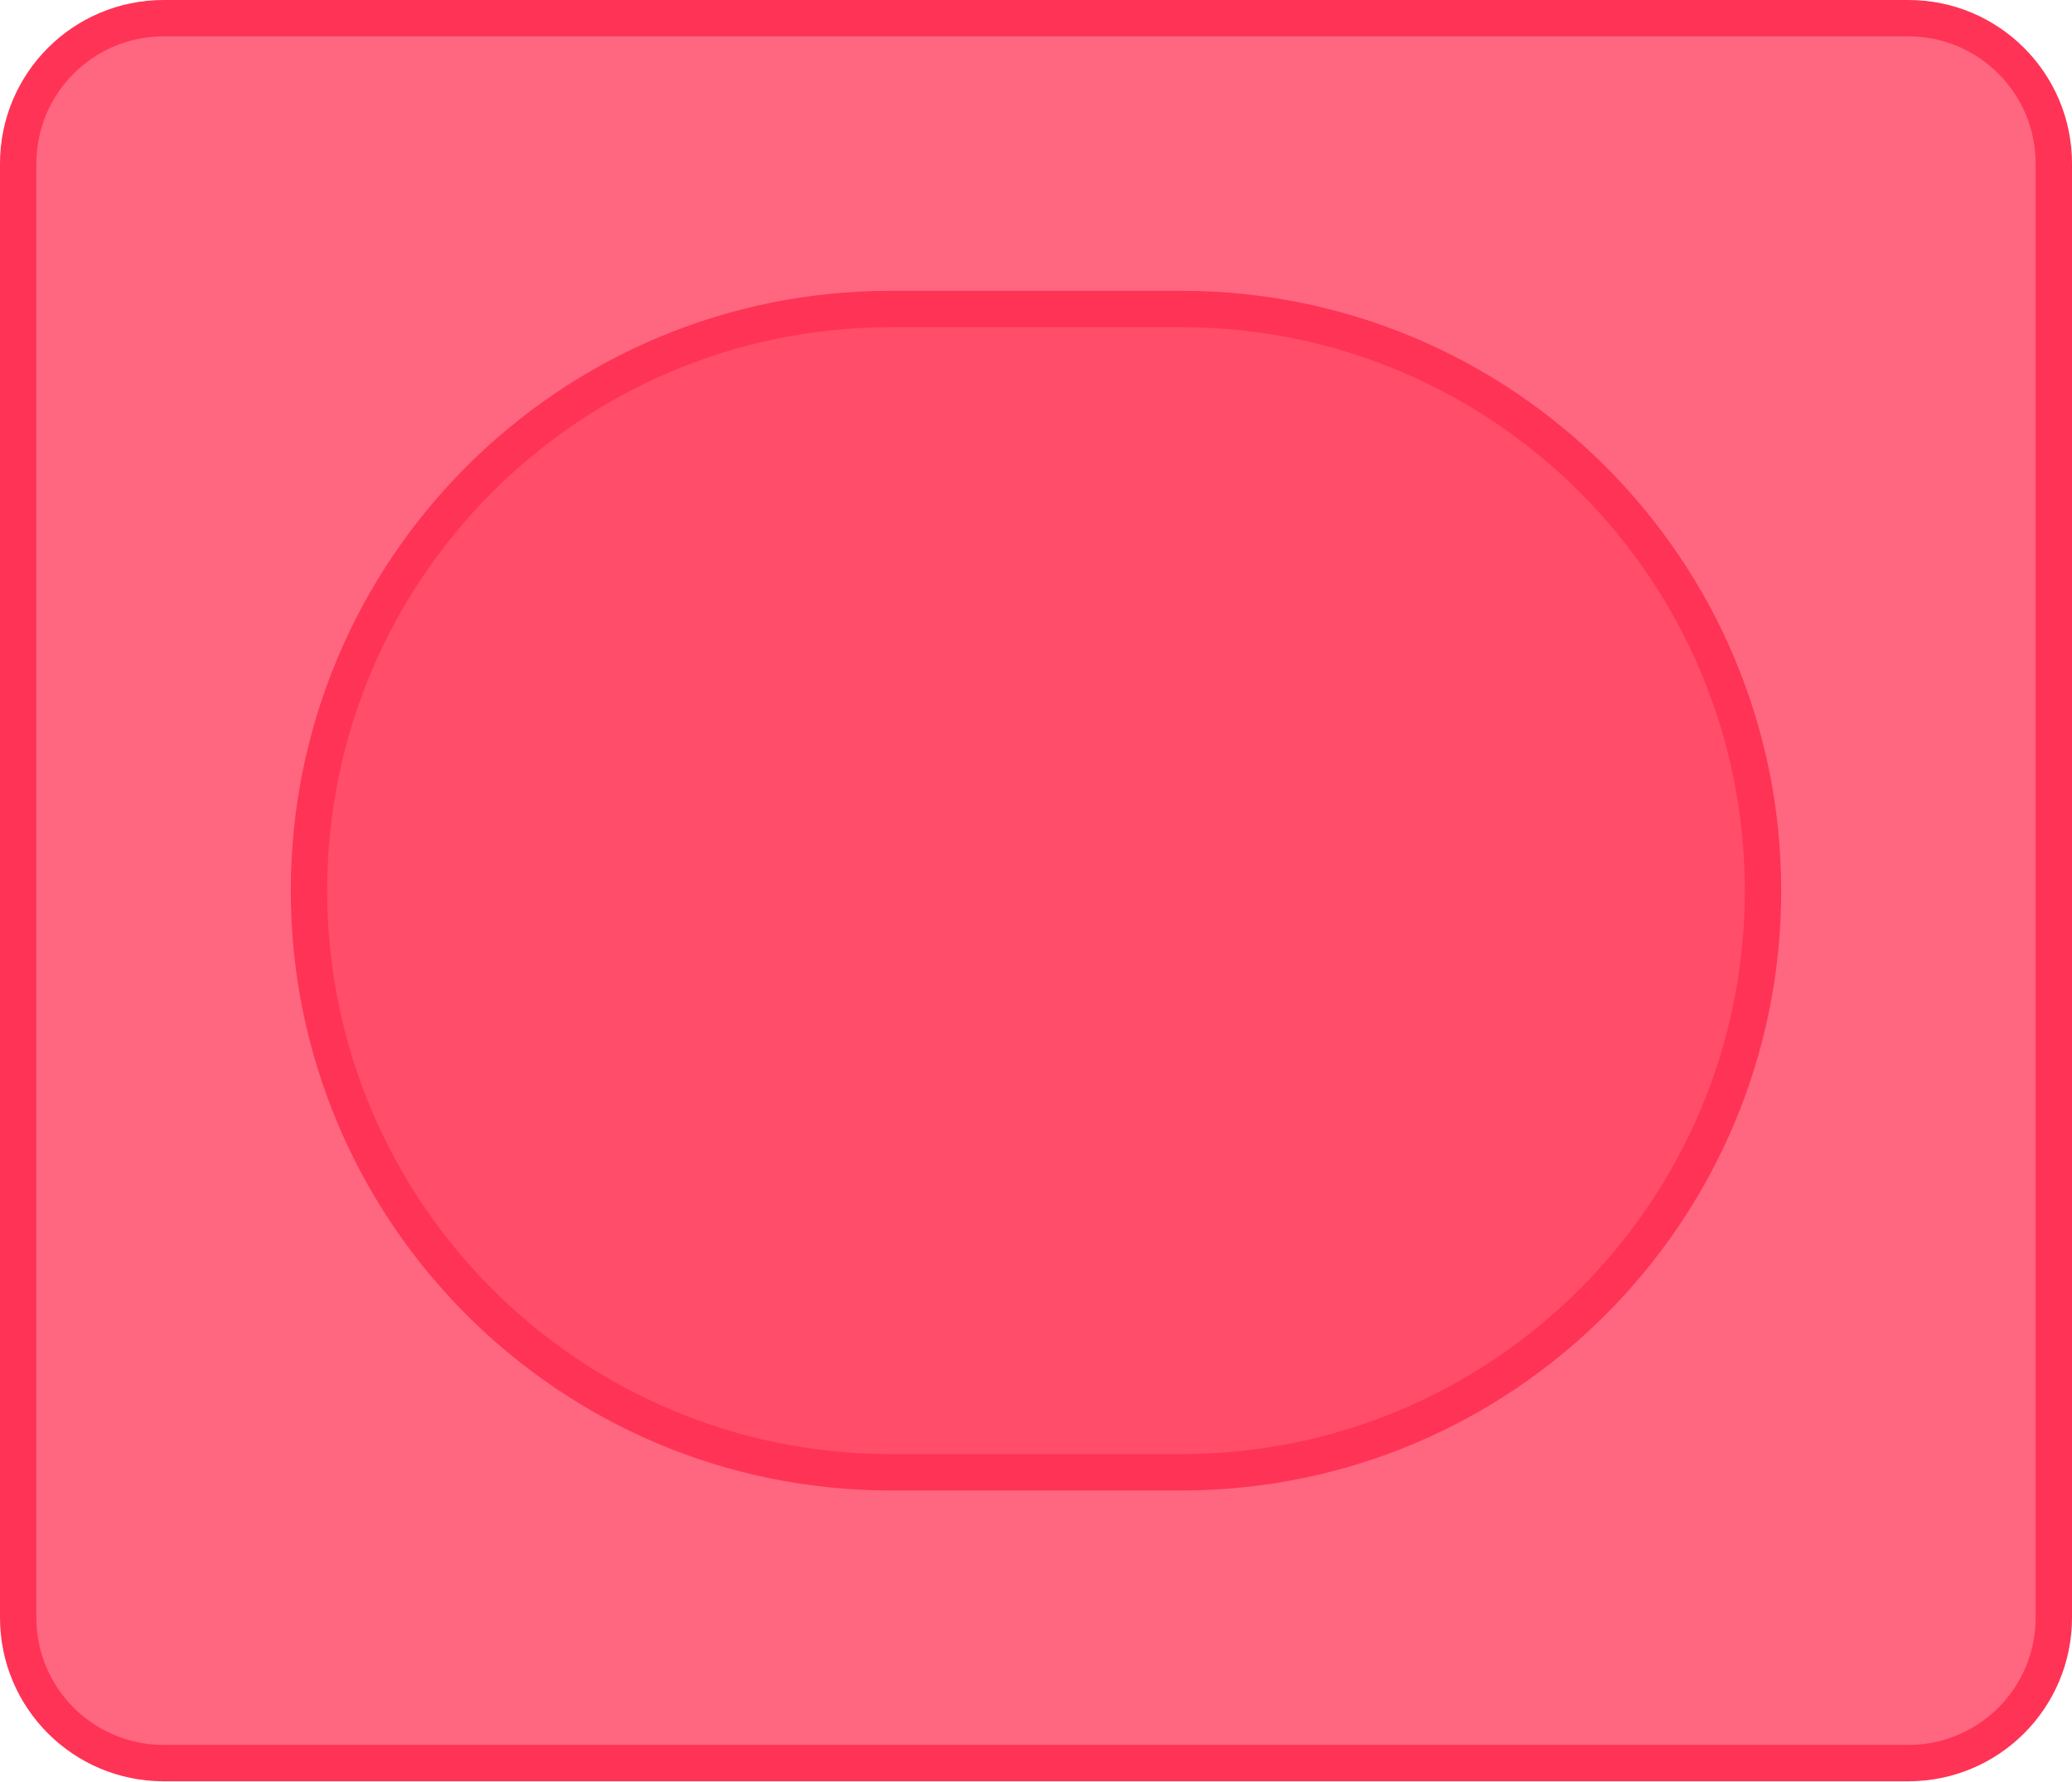
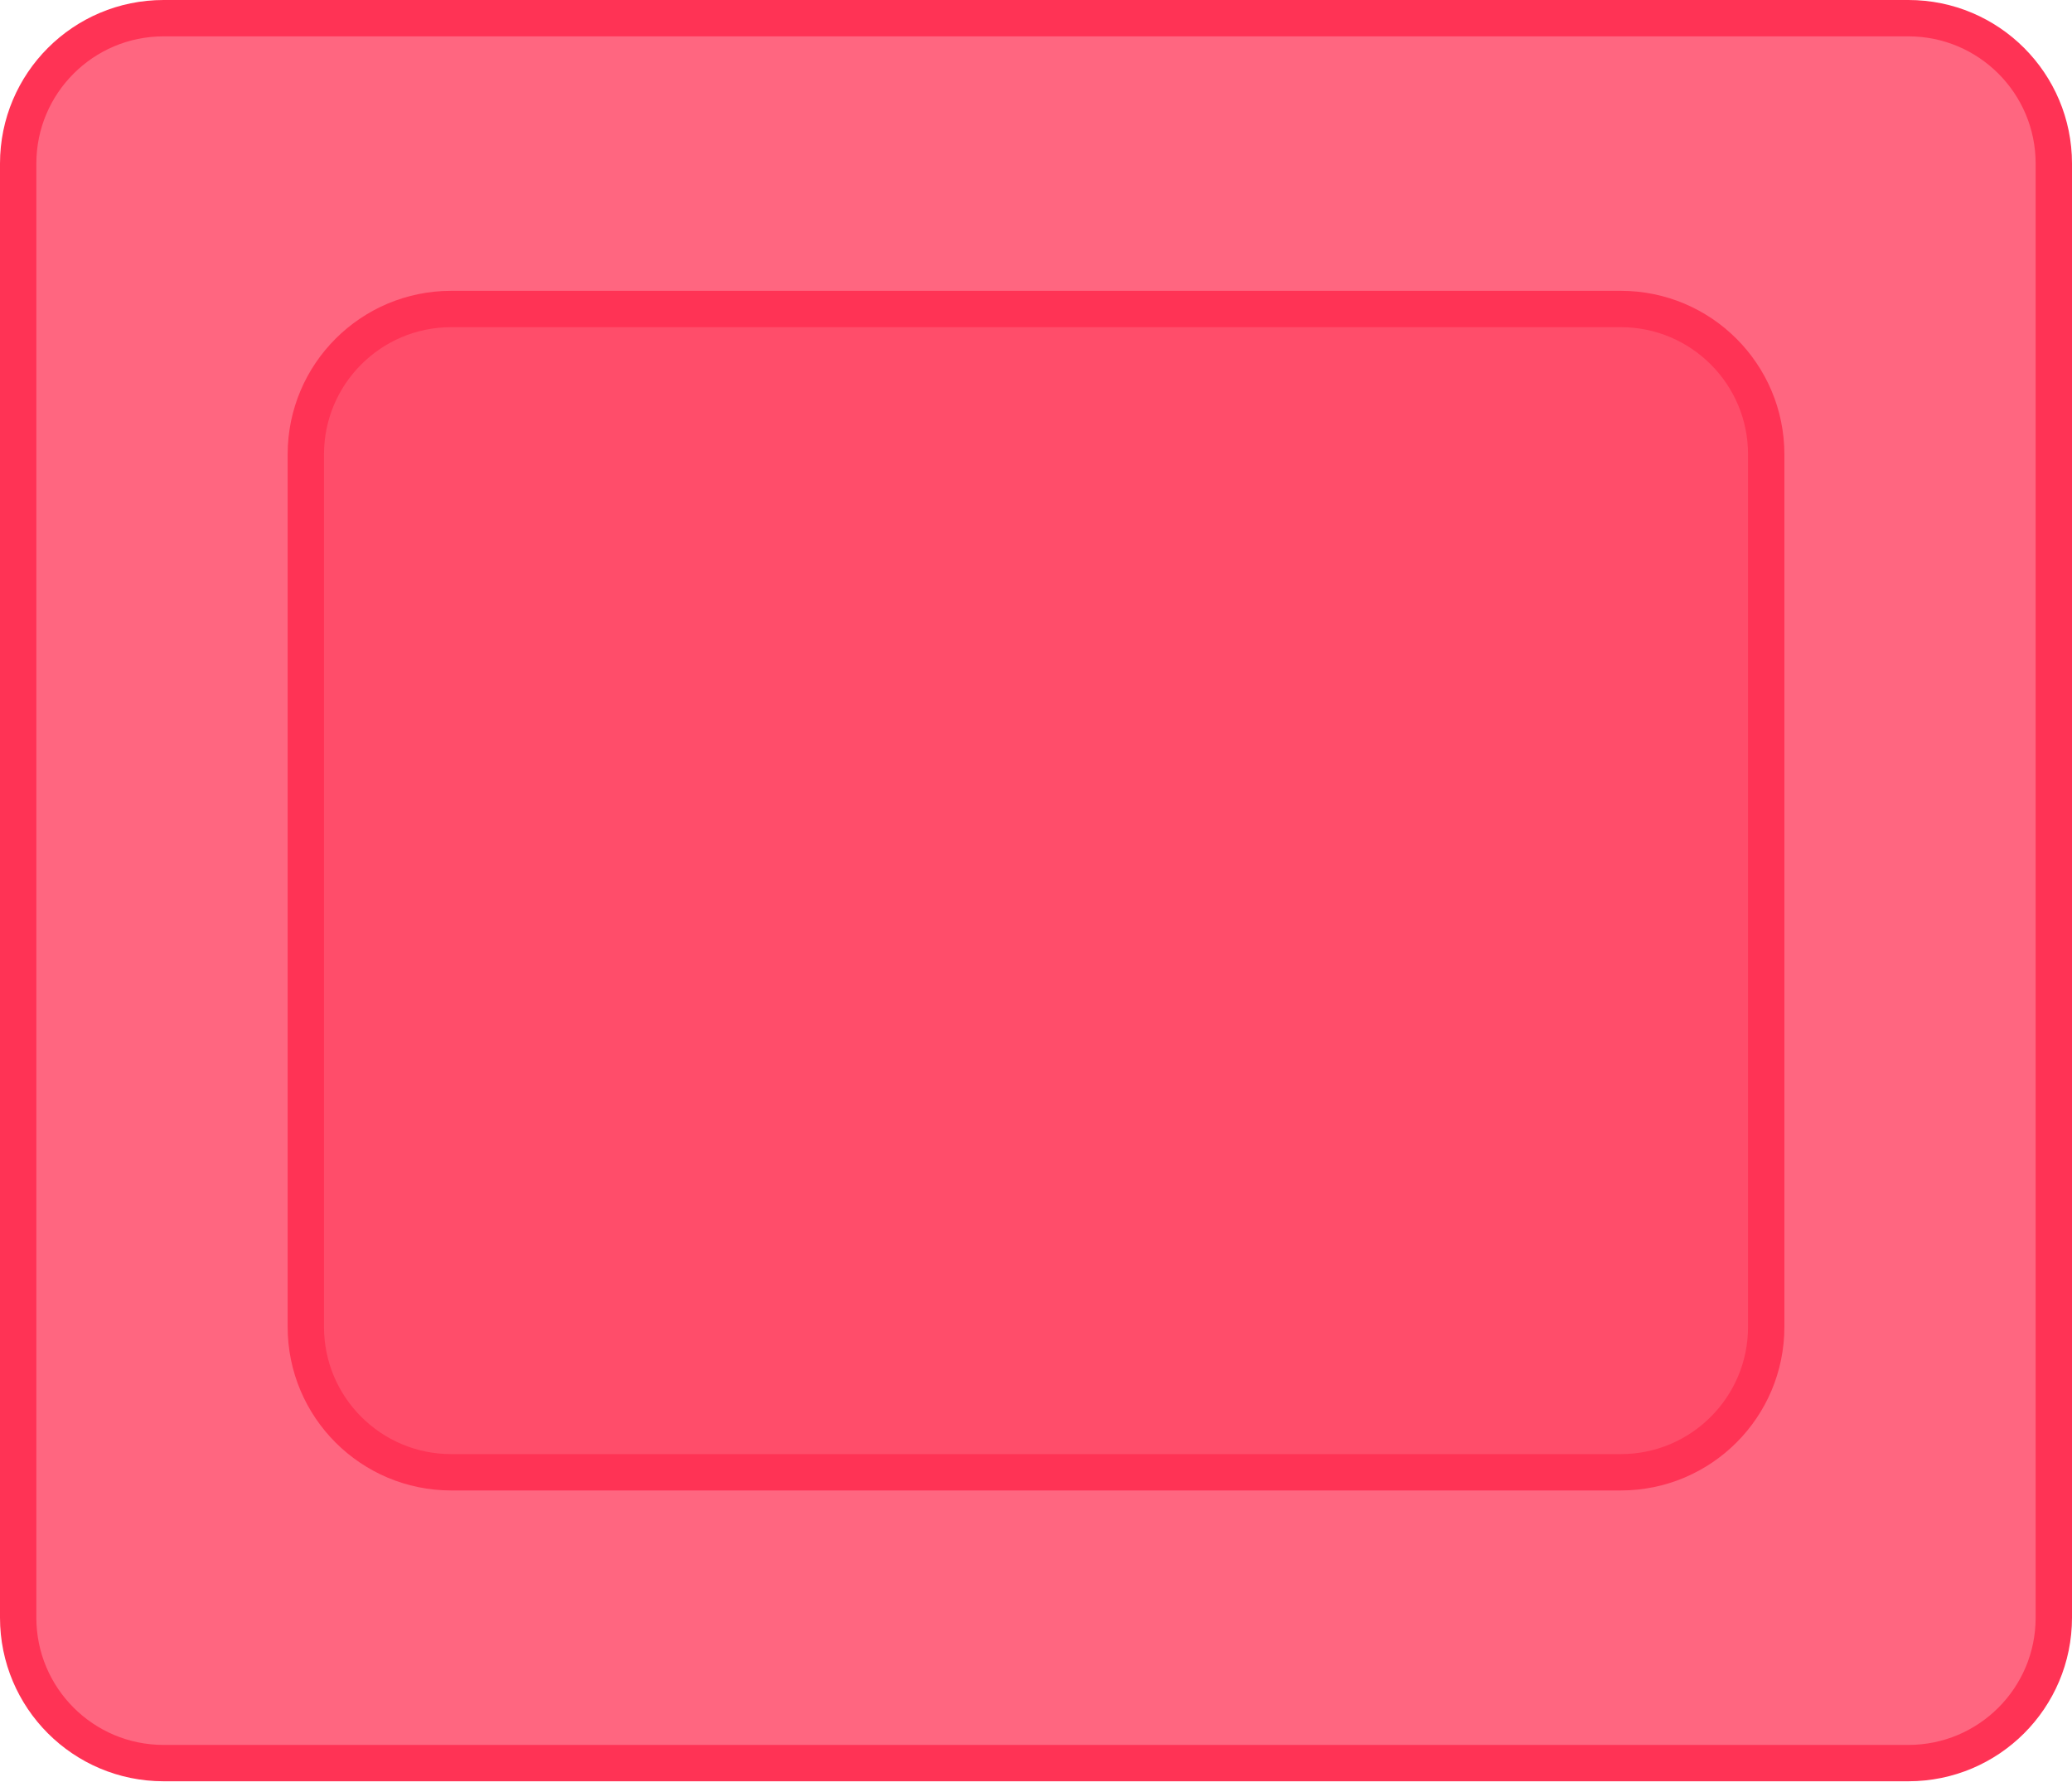
- <svg xmlns="http://www.w3.org/2000/svg" viewBox="0 0 57 49">
-   <defs>
-     <style>.cls-1{opacity:0.3;}.cls-2{opacity:0.1;}.cls-3{fill:#ff6680;stroke-miterlimit:10;}.cls-3,.cls-4{stroke:#f35;}.cls-4{fill:#ff4d6a;stroke-linecap:round;stroke-linejoin:round;}</style>
-   </defs>
-   <g id="boolean_boolean_inputs" data-name="boolean + boolean inputs">
-     <rect class="cls-3" x="0.5" y="0.5" width="56" height="48" rx="4" ry="4" />
-     <rect class="cls-4" x="8.5" y="8.5" width="40" height="32" rx="16" ry="16" />
+ <svg xmlns="http://www.w3.org/2000/svg" version="1.1" width="57" height="49" viewBox="0,0,57,49">
+   <g transform="translate(-211.5,-155.5)">
+     <g data-paper-data="{&quot;isPaintingLayer&quot;:true}" fill-rule="nonzero" stroke="#ff3355" stroke-width="1" stroke-linecap="butt" stroke-linejoin="miter" stroke-miterlimit="10" stroke-dasharray="" stroke-dashoffset="0" style="mix-blend-mode: normal">
+       <path d="M216,204c-2.209,0 -4,-1.791 -4,-4v-40c0,-2.209 1.791,-4 4,-4h48c2.209,0 4,1.791 4,4v40c0,2.209 -1.791,4 -4,4z" fill="#ff6680" />
+       <path d="M223.913,196c-2.209,0 -4,-1.791 -4,-4v-24c0,-2.209 1.791,-4 4,-4h32.175c2.209,0 4,1.791 4,4v24c0,2.209 -1.791,4 -4,4z" fill="#ff4d6a" />
+     </g>
  </g>
</svg>
